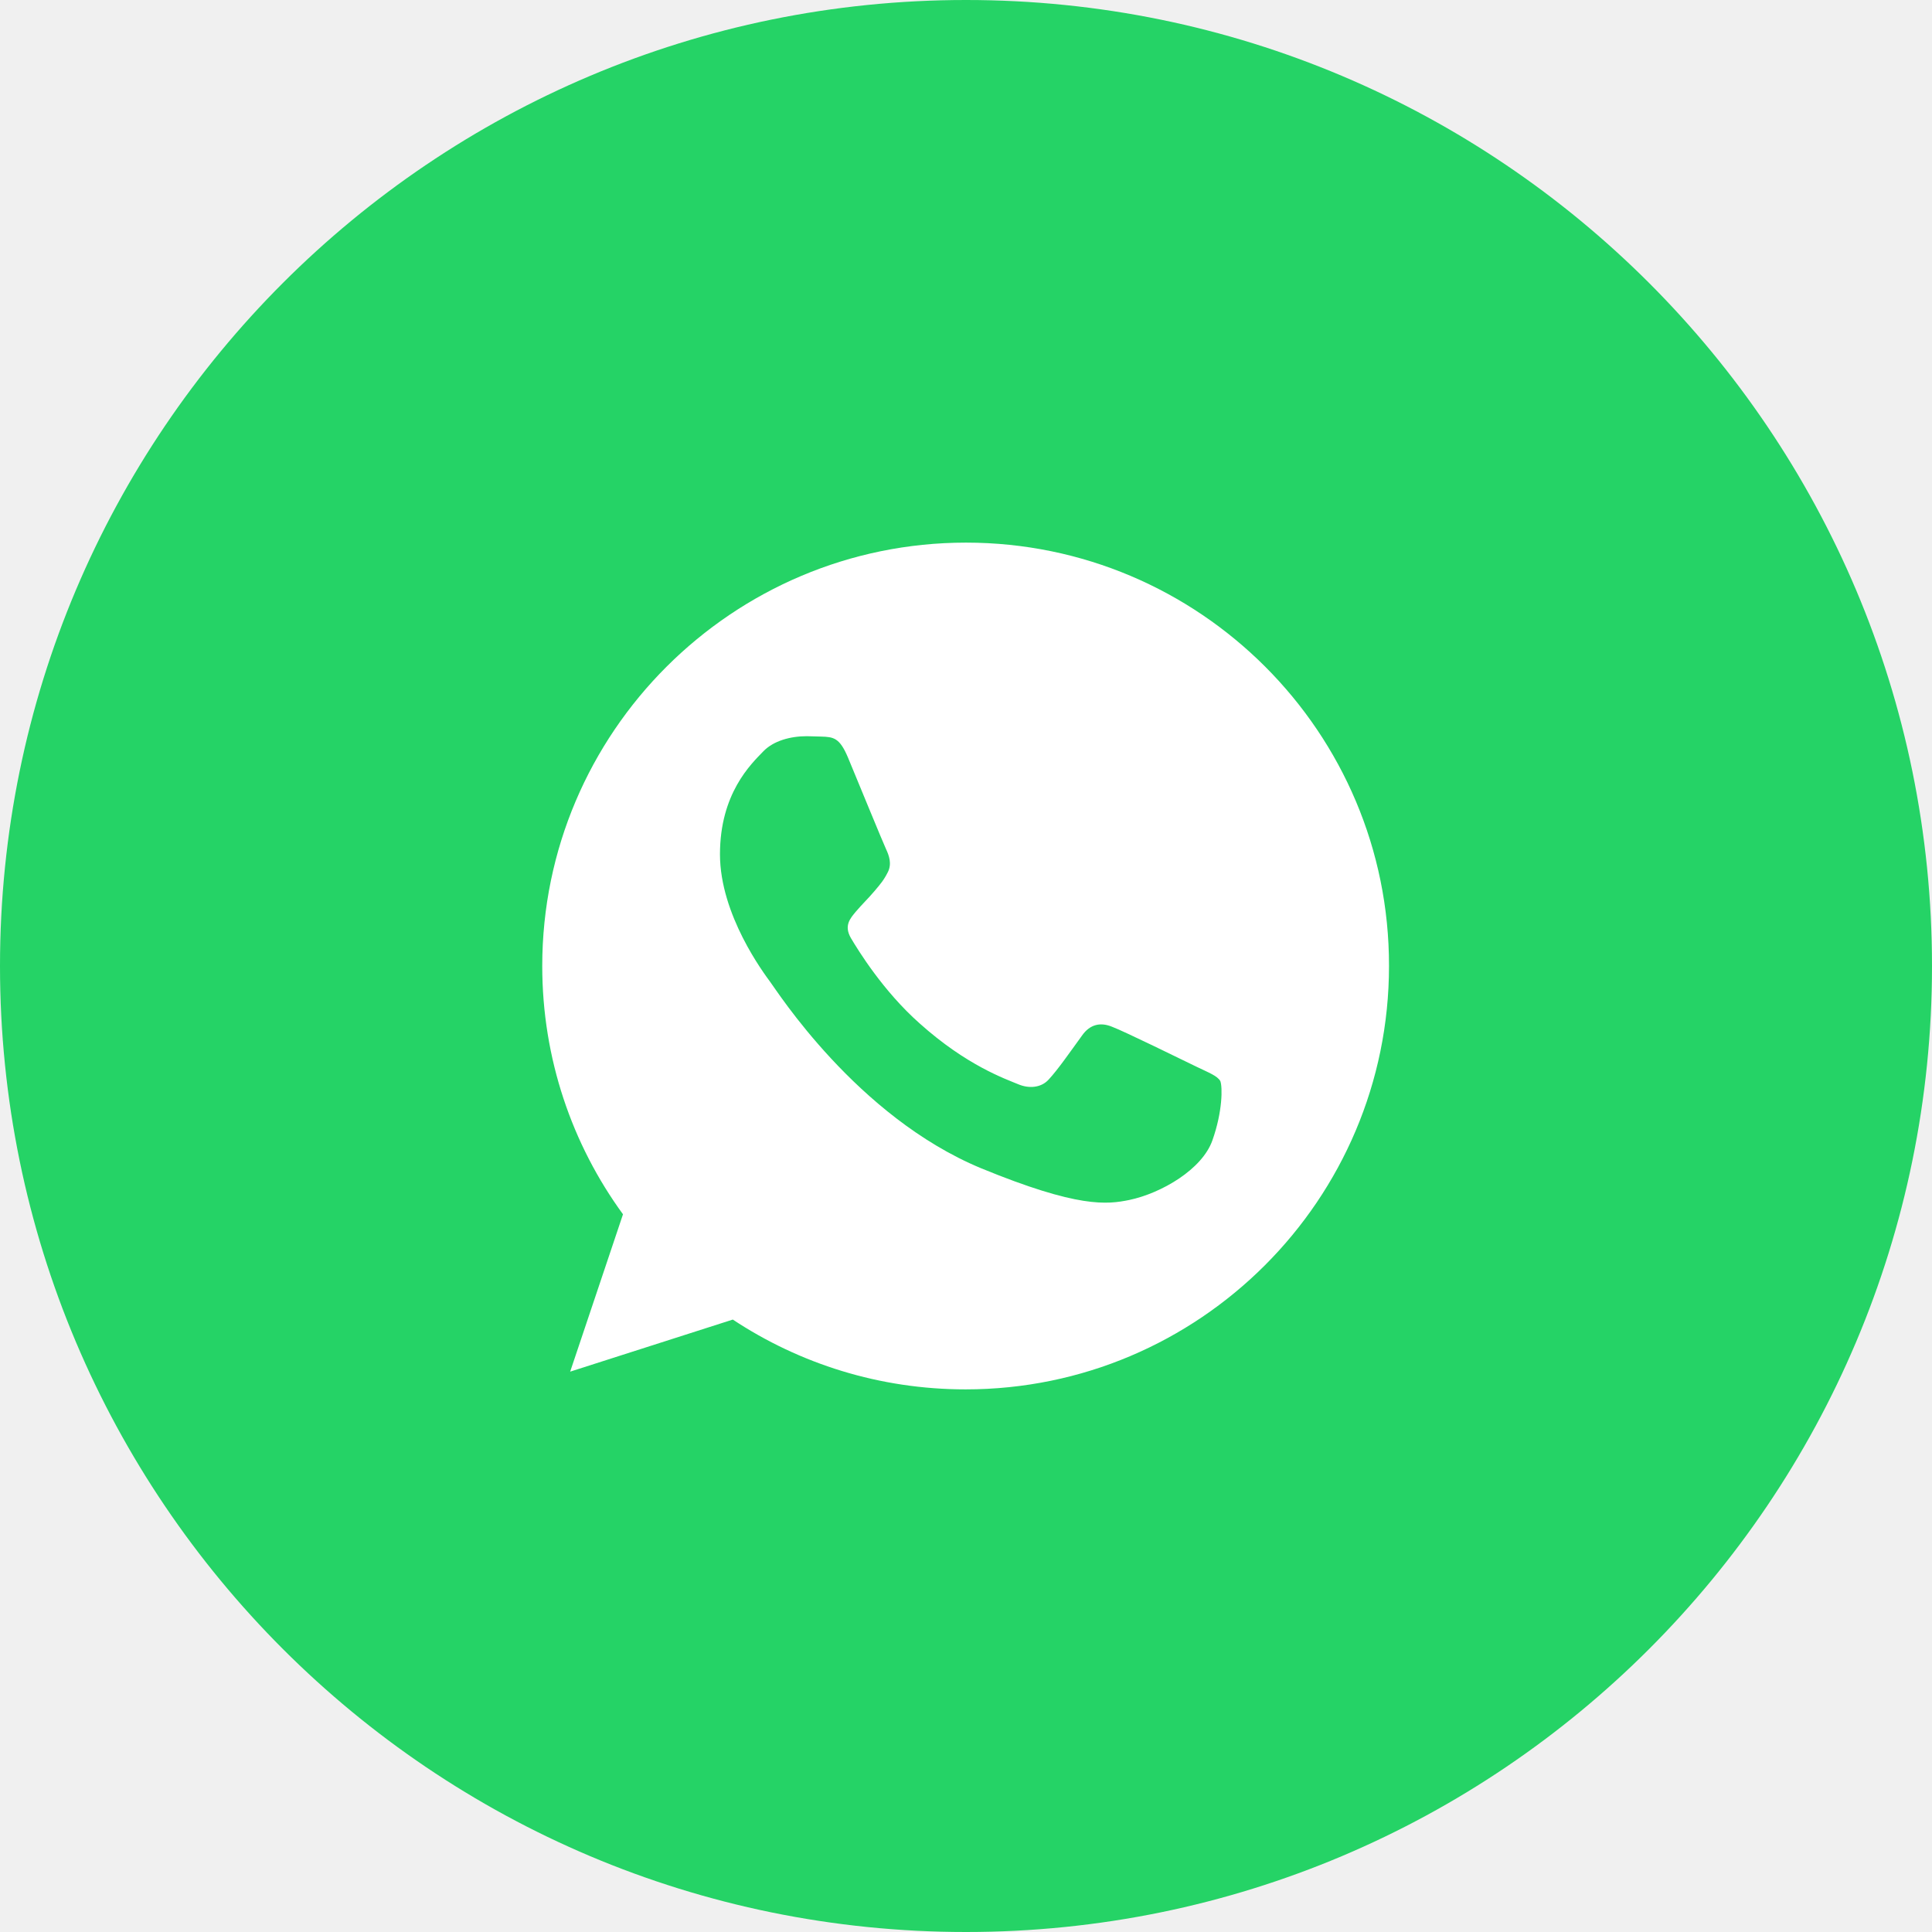
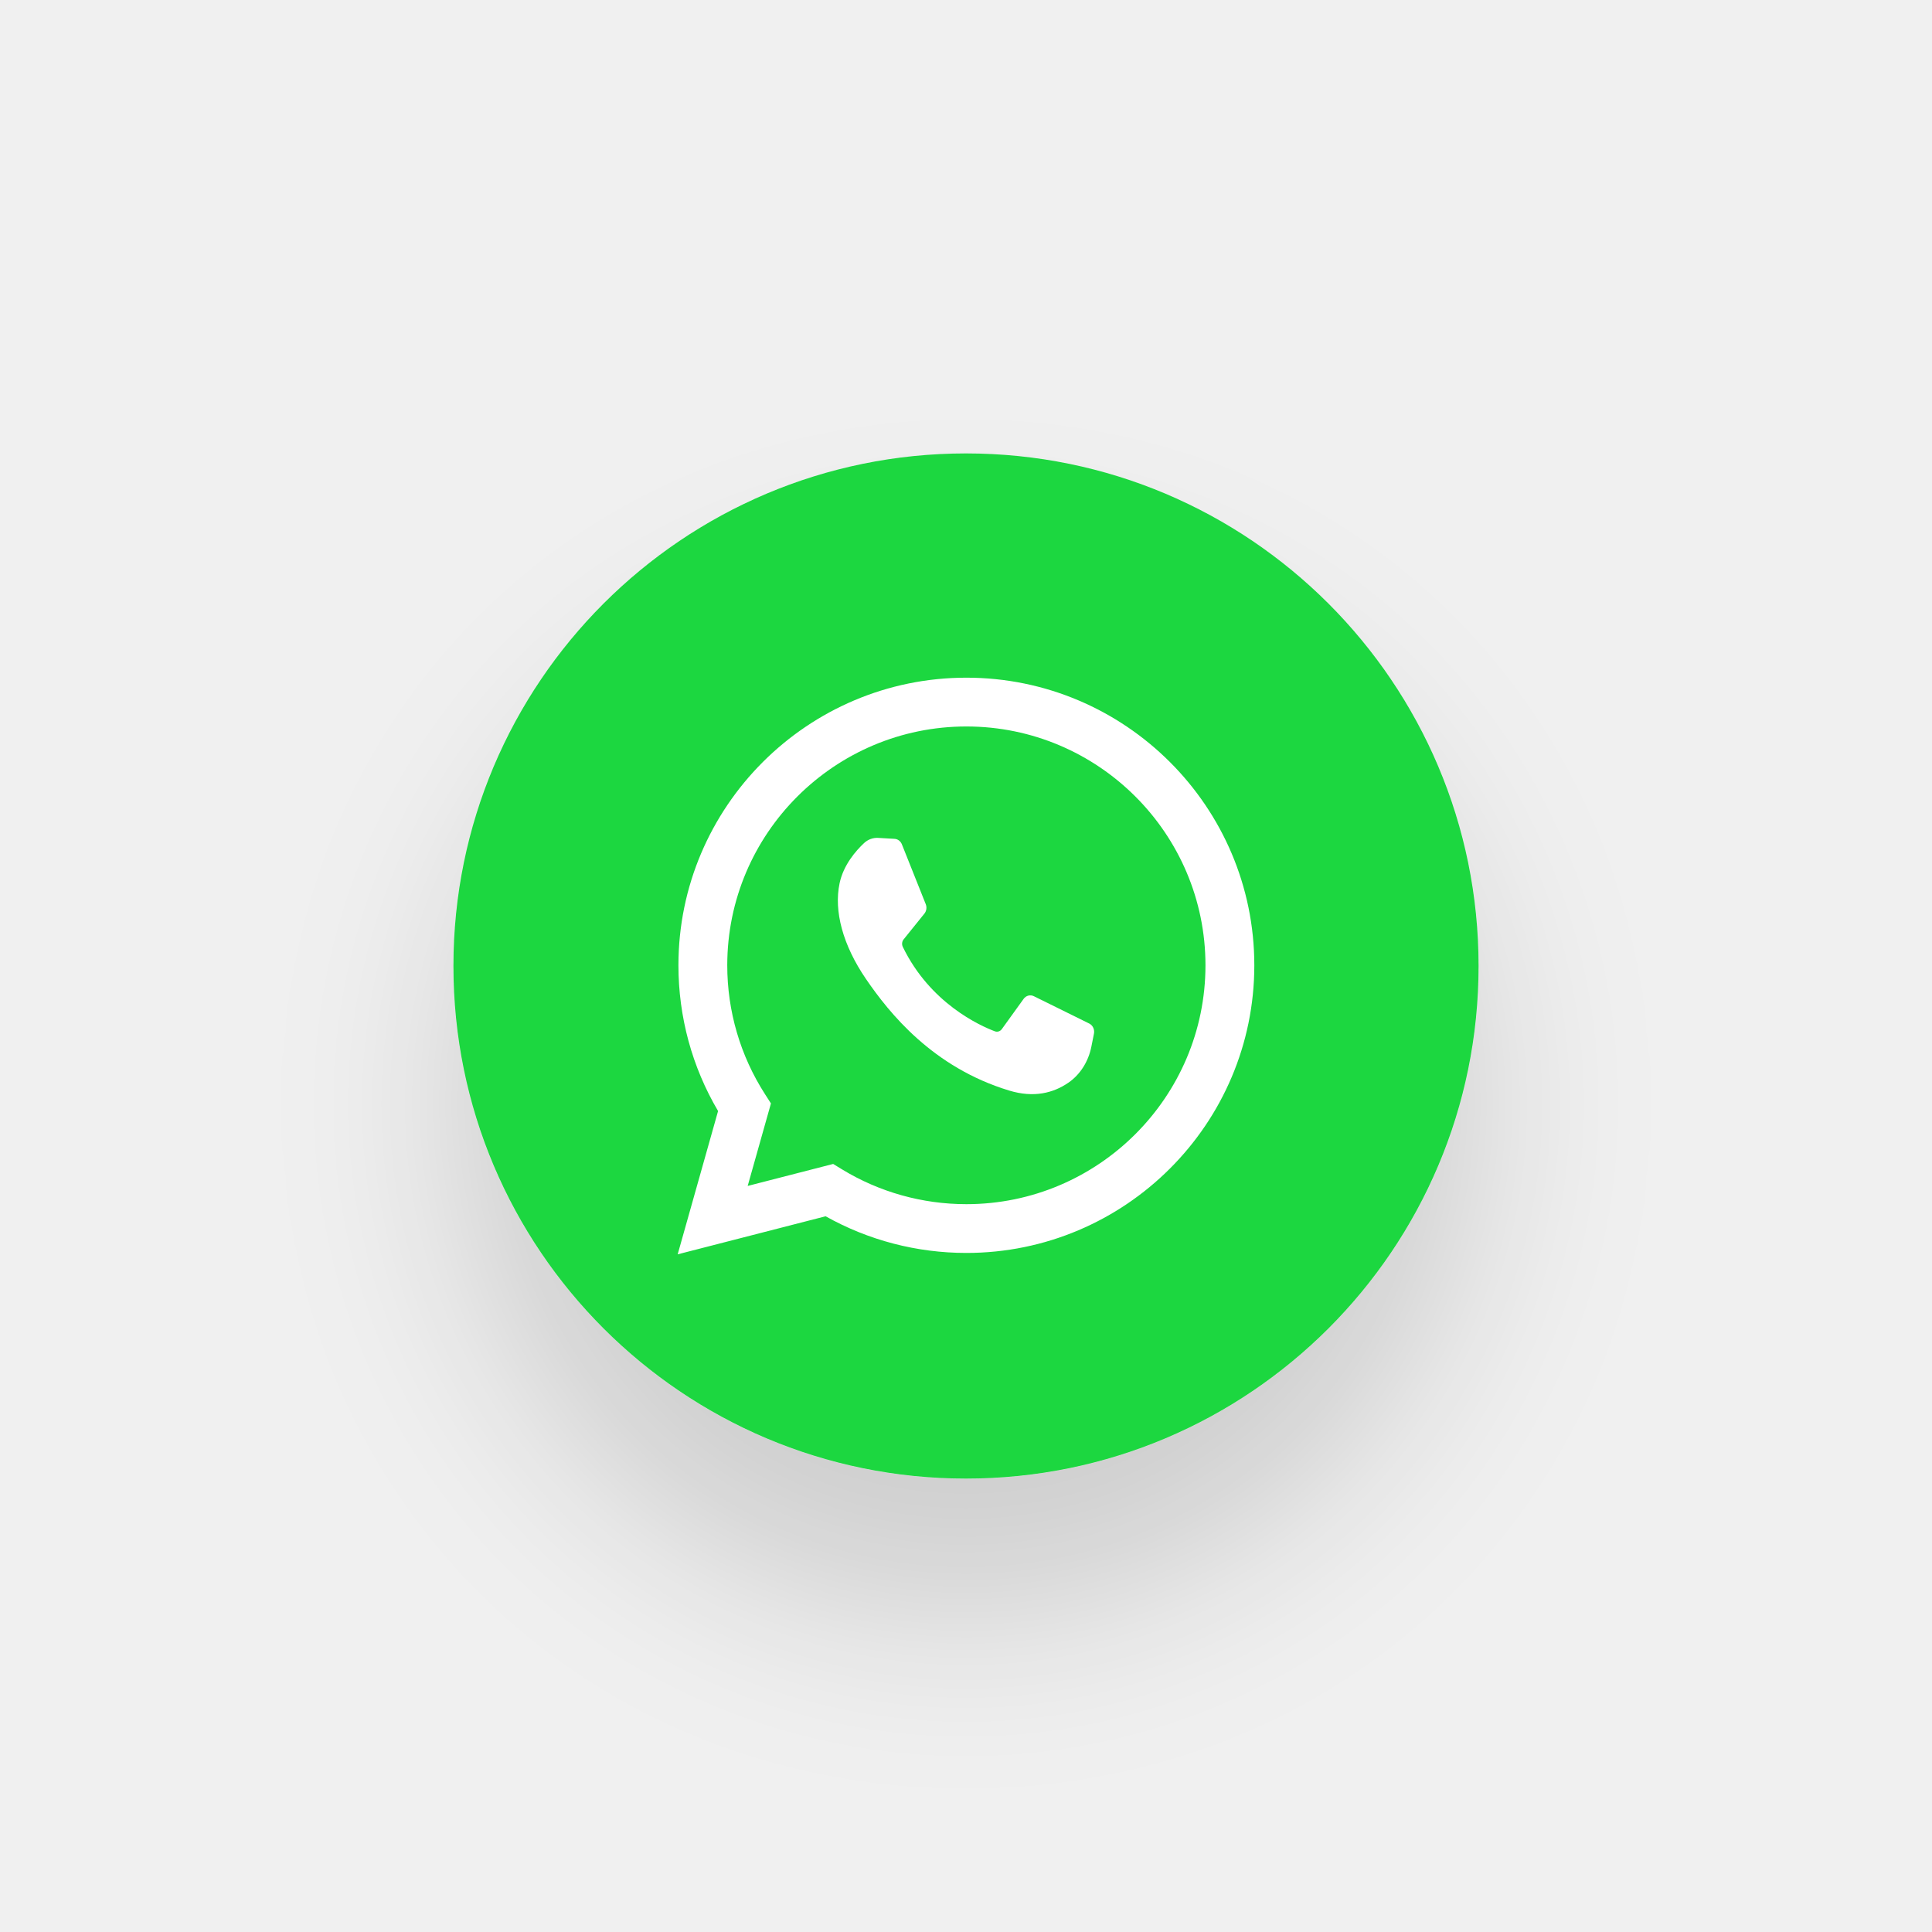
- <svg xmlns="http://www.w3.org/2000/svg" enable-background="new 0 0 512 512" id="Layer_1" version="1.1" viewBox="0 0 512 512" xml:space="preserve">
-   <g>
-     <circle cx="256" cy="256" fill="#25D366" r="256" />
-     <g>
-       <path d="M256,143.8L256,143.8L256,143.8c-61.9,0-112.3,50.3-112.3,112.2c0,24.5,7.9,47.3,21.4,65.8l-14,41.7    l43.1-13.8c17.7,11.7,38.9,18.5,61.7,18.5c61.9,0,112.2-50.3,112.2-112.2C368.2,194.1,317.9,143.8,256,143.8z M321.3,302.2    c-2.7,7.7-13.5,14-22,15.8c-5.9,1.2-13.5,2.2-39.3-8.4c-33-13.7-54.2-47.2-55.9-49.4c-1.6-2.2-13.3-17.7-13.3-33.8    s8.2-23.9,11.5-27.3c2.7-2.8,7.2-4,11.5-4c1.4,0,2.6,0.1,3.8,0.1c3.3,0.1,4.9,0.3,7.1,5.5c2.7,6.5,9.3,22.6,10.1,24.3    c0.8,1.7,1.6,3.9,0.5,6.1c-1.1,2.2-2,3.2-3.6,5.1c-1.6,1.9-3.2,3.4-4.9,5.4c-1.5,1.8-3.2,3.7-1.3,7c1.9,3.2,8.5,14,18.2,22.6    c12.5,11.2,22.7,14.7,26.3,16.2c2.7,1.1,5.9,0.9,7.9-1.3c2.5-2.7,5.6-7.2,8.8-11.6c2.2-3.2,5.1-3.6,8-2.4c3,1.1,19.1,9,22.4,10.6    c3.3,1.6,5.5,2.4,6.3,3.8C324,288.1,324,294.6,321.3,302.2z" fill="#FFFFFF" />
+ <svg xmlns="http://www.w3.org/2000/svg" width="98" height="98" viewBox="0 0 98 98">
+   <defs>
+     <filter id="prefix__a" width="219.2%" height="219.2%" x="-59.6%" y="-59.6%" filterUnits="objectBoundingBox">
+       <feOffset dy="7" in="SourceAlpha" result="shadowOffsetOuter1" />
+       <feGaussianBlur in="shadowOffsetOuter1" result="shadowBlurOuter1" stdDeviation="4.5" />
+       <feColorMatrix in="shadowBlurOuter1" result="shadowMatrixOuter1" values="0 0 0 0 0 0 0 0 0 0 0 0 0 0 0 0 0 0 0.14 0" />
+       <feMerge>
+         <feMergeNode in="shadowMatrixOuter1" />
+         <feMergeNode in="SourceGraphic" />
+       </feMerge>
+     </filter>
+   </defs>
+   <g fill="none" filter="url(#prefix__a)" transform="translate(23 23)">
+     <rect width="52" height="52" fill="#1BD741" rx="26" />
+     <g fill="#FFF">
+       <path d="M0 29.25l2.049-7.268C.73 19.747.038 17.203.038 14.59.038 6.545 6.59 0 14.644 0S29.25 6.545 29.25 14.59c0 8.046-6.552 14.59-14.606 14.59-2.51 0-4.967-.64-7.14-1.86L0 29.25zm7.887-4.584l.447.273c1.895 1.156 4.077 1.767 6.31 1.767 6.688 0 12.128-5.435 12.128-12.116 0-6.68-5.44-12.115-12.128-12.115S2.515 7.91 2.515 14.59c0 2.328.663 4.589 1.915 6.537l.301.469-1.18 4.185 4.336-1.115z" transform="translate(11.375 11.375)" />
+       <path d="M11.001 8.175l-.83-.048c-.261-.016-.517.078-.715.261-.402.375-1.046 1.1-1.244 2.043-.295 1.408.161 3.13 1.34 4.854 1.18 1.724 3.378 4.48 7.266 5.659 1.252.38 2.238.123 2.998-.398.602-.412 1.017-1.075 1.167-1.824l.132-.663c.043-.211-.057-.425-.24-.516l-2.808-1.386c-.182-.09-.398-.033-.52.137l-1.103 1.53c-.083.116-.225.162-.354.114-.755-.284-3.283-1.419-4.67-4.282-.06-.124-.045-.274.04-.38l1.053-1.306c.108-.133.135-.32.07-.482l-1.21-3.034c-.064-.161-.208-.27-.372-.279z" transform="translate(11.375 11.375)" />
    </g>
  </g>
</svg>
